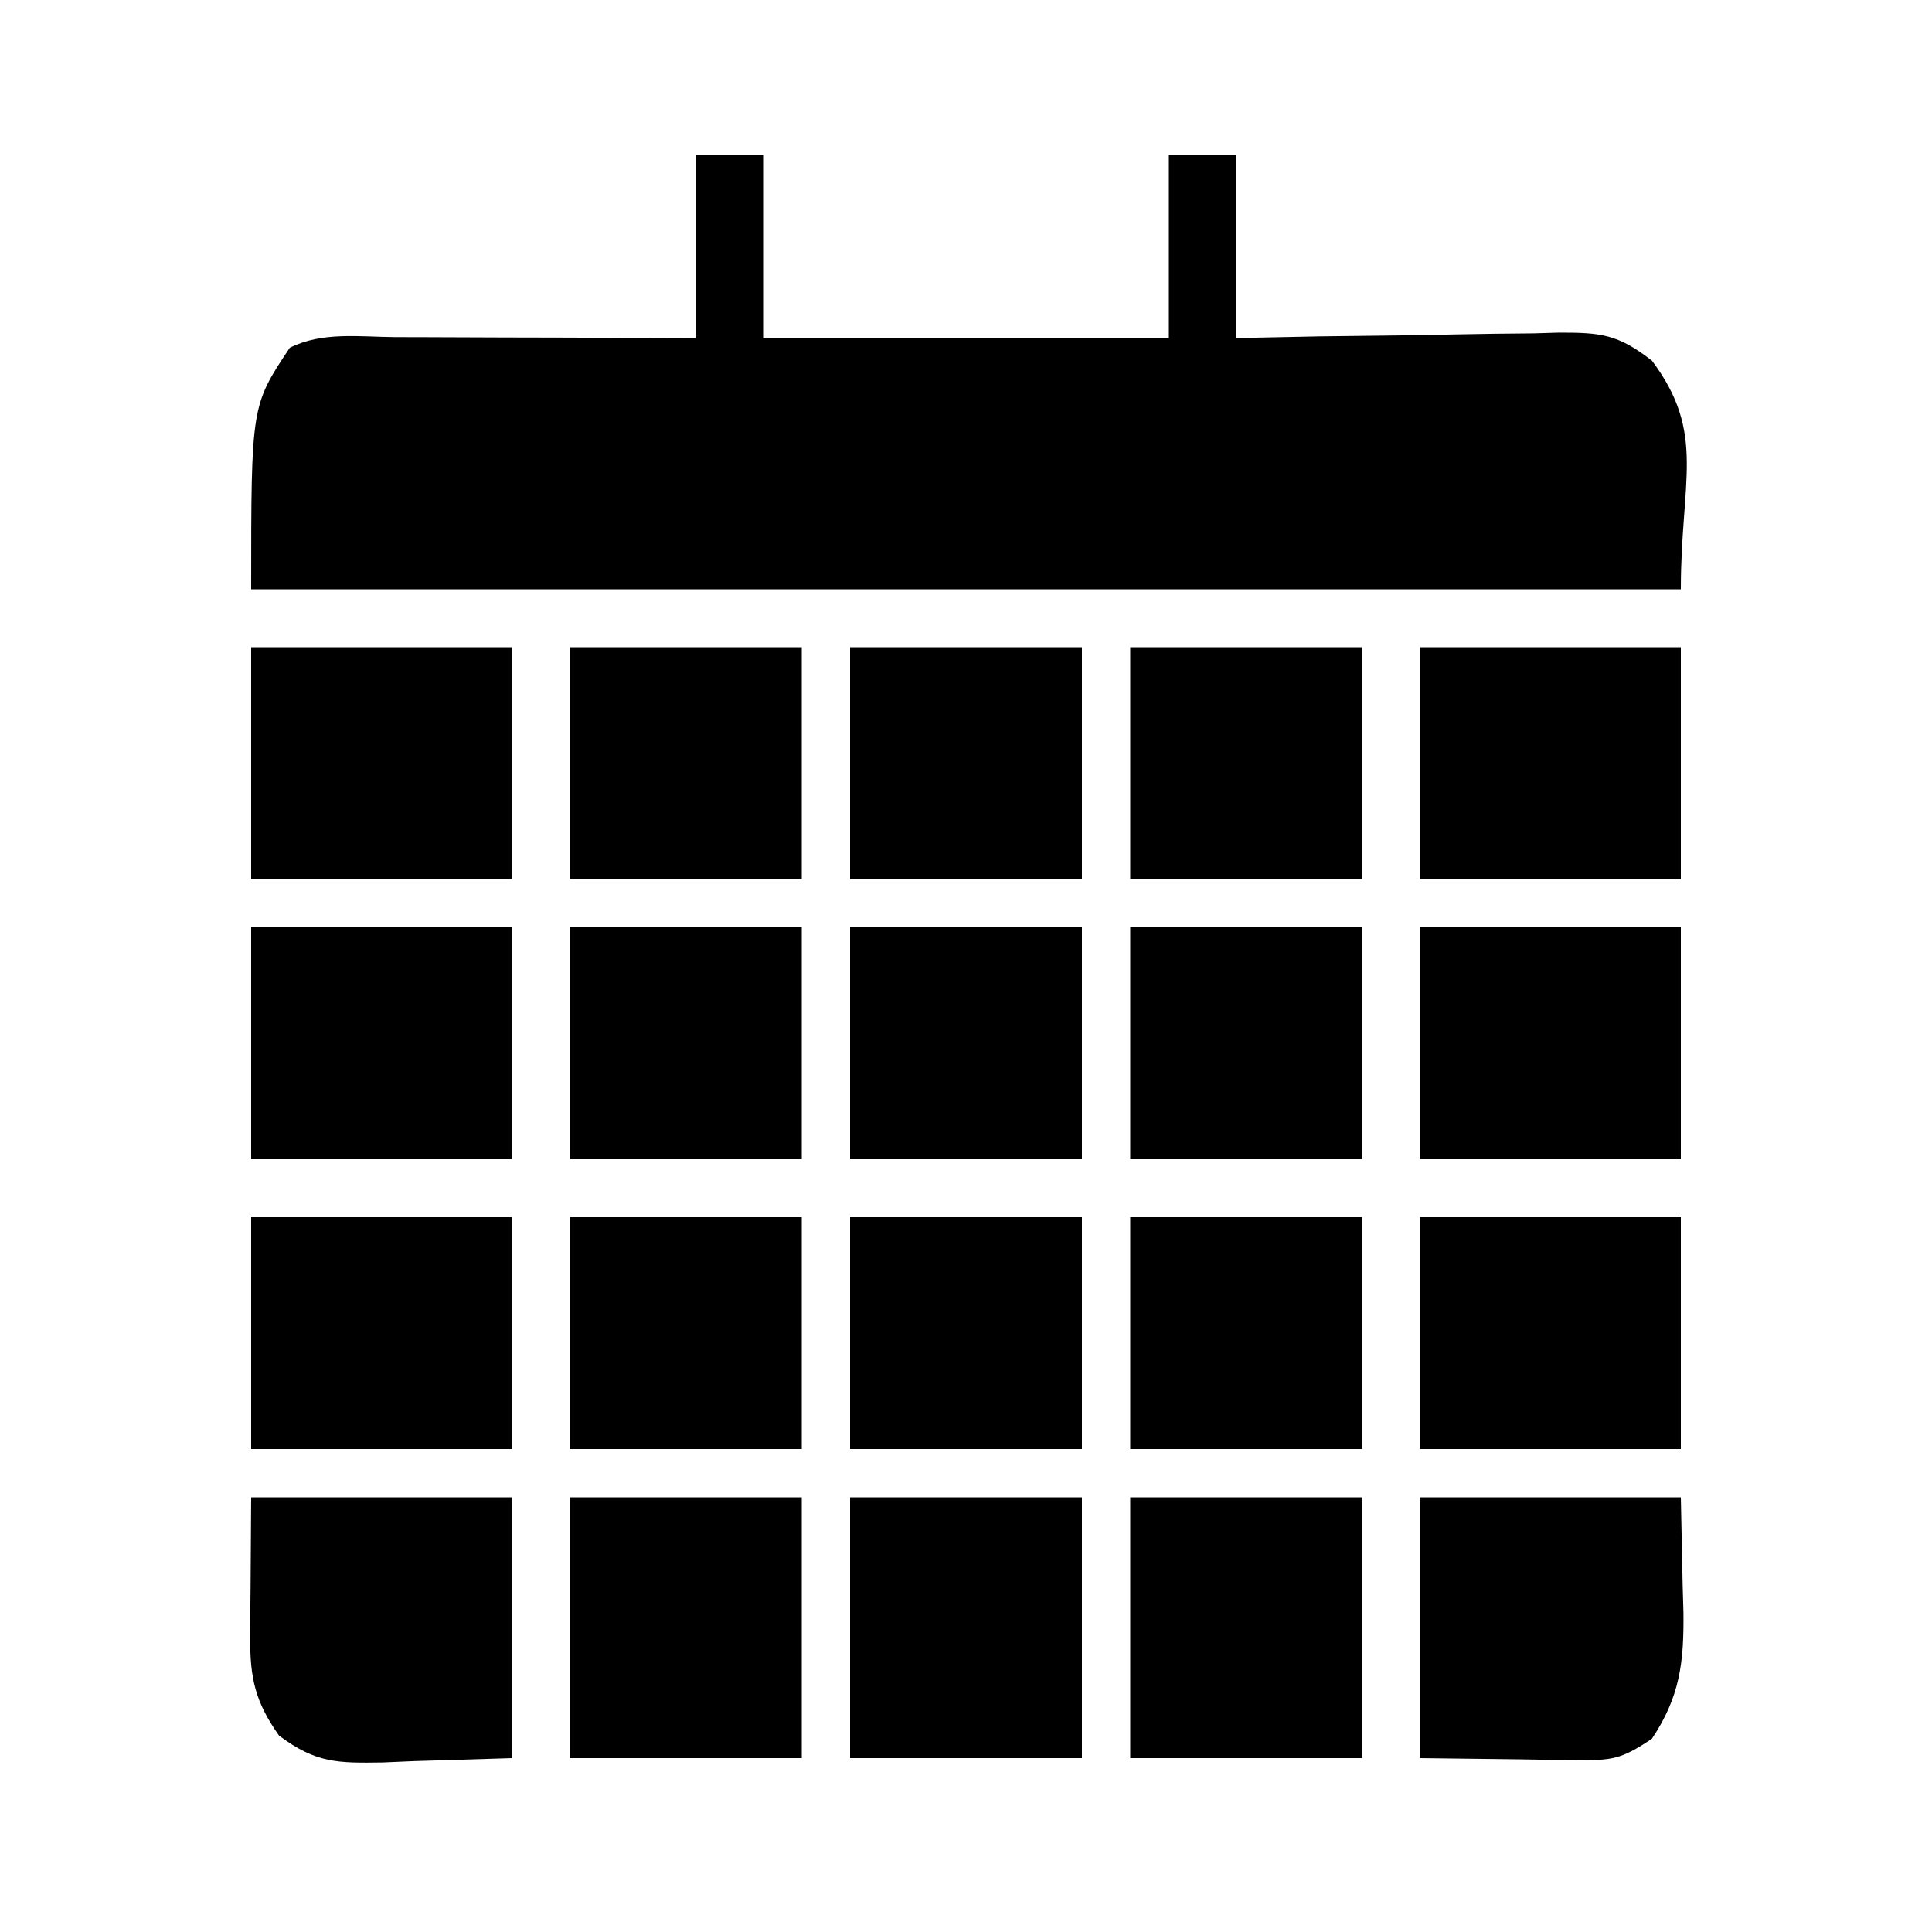
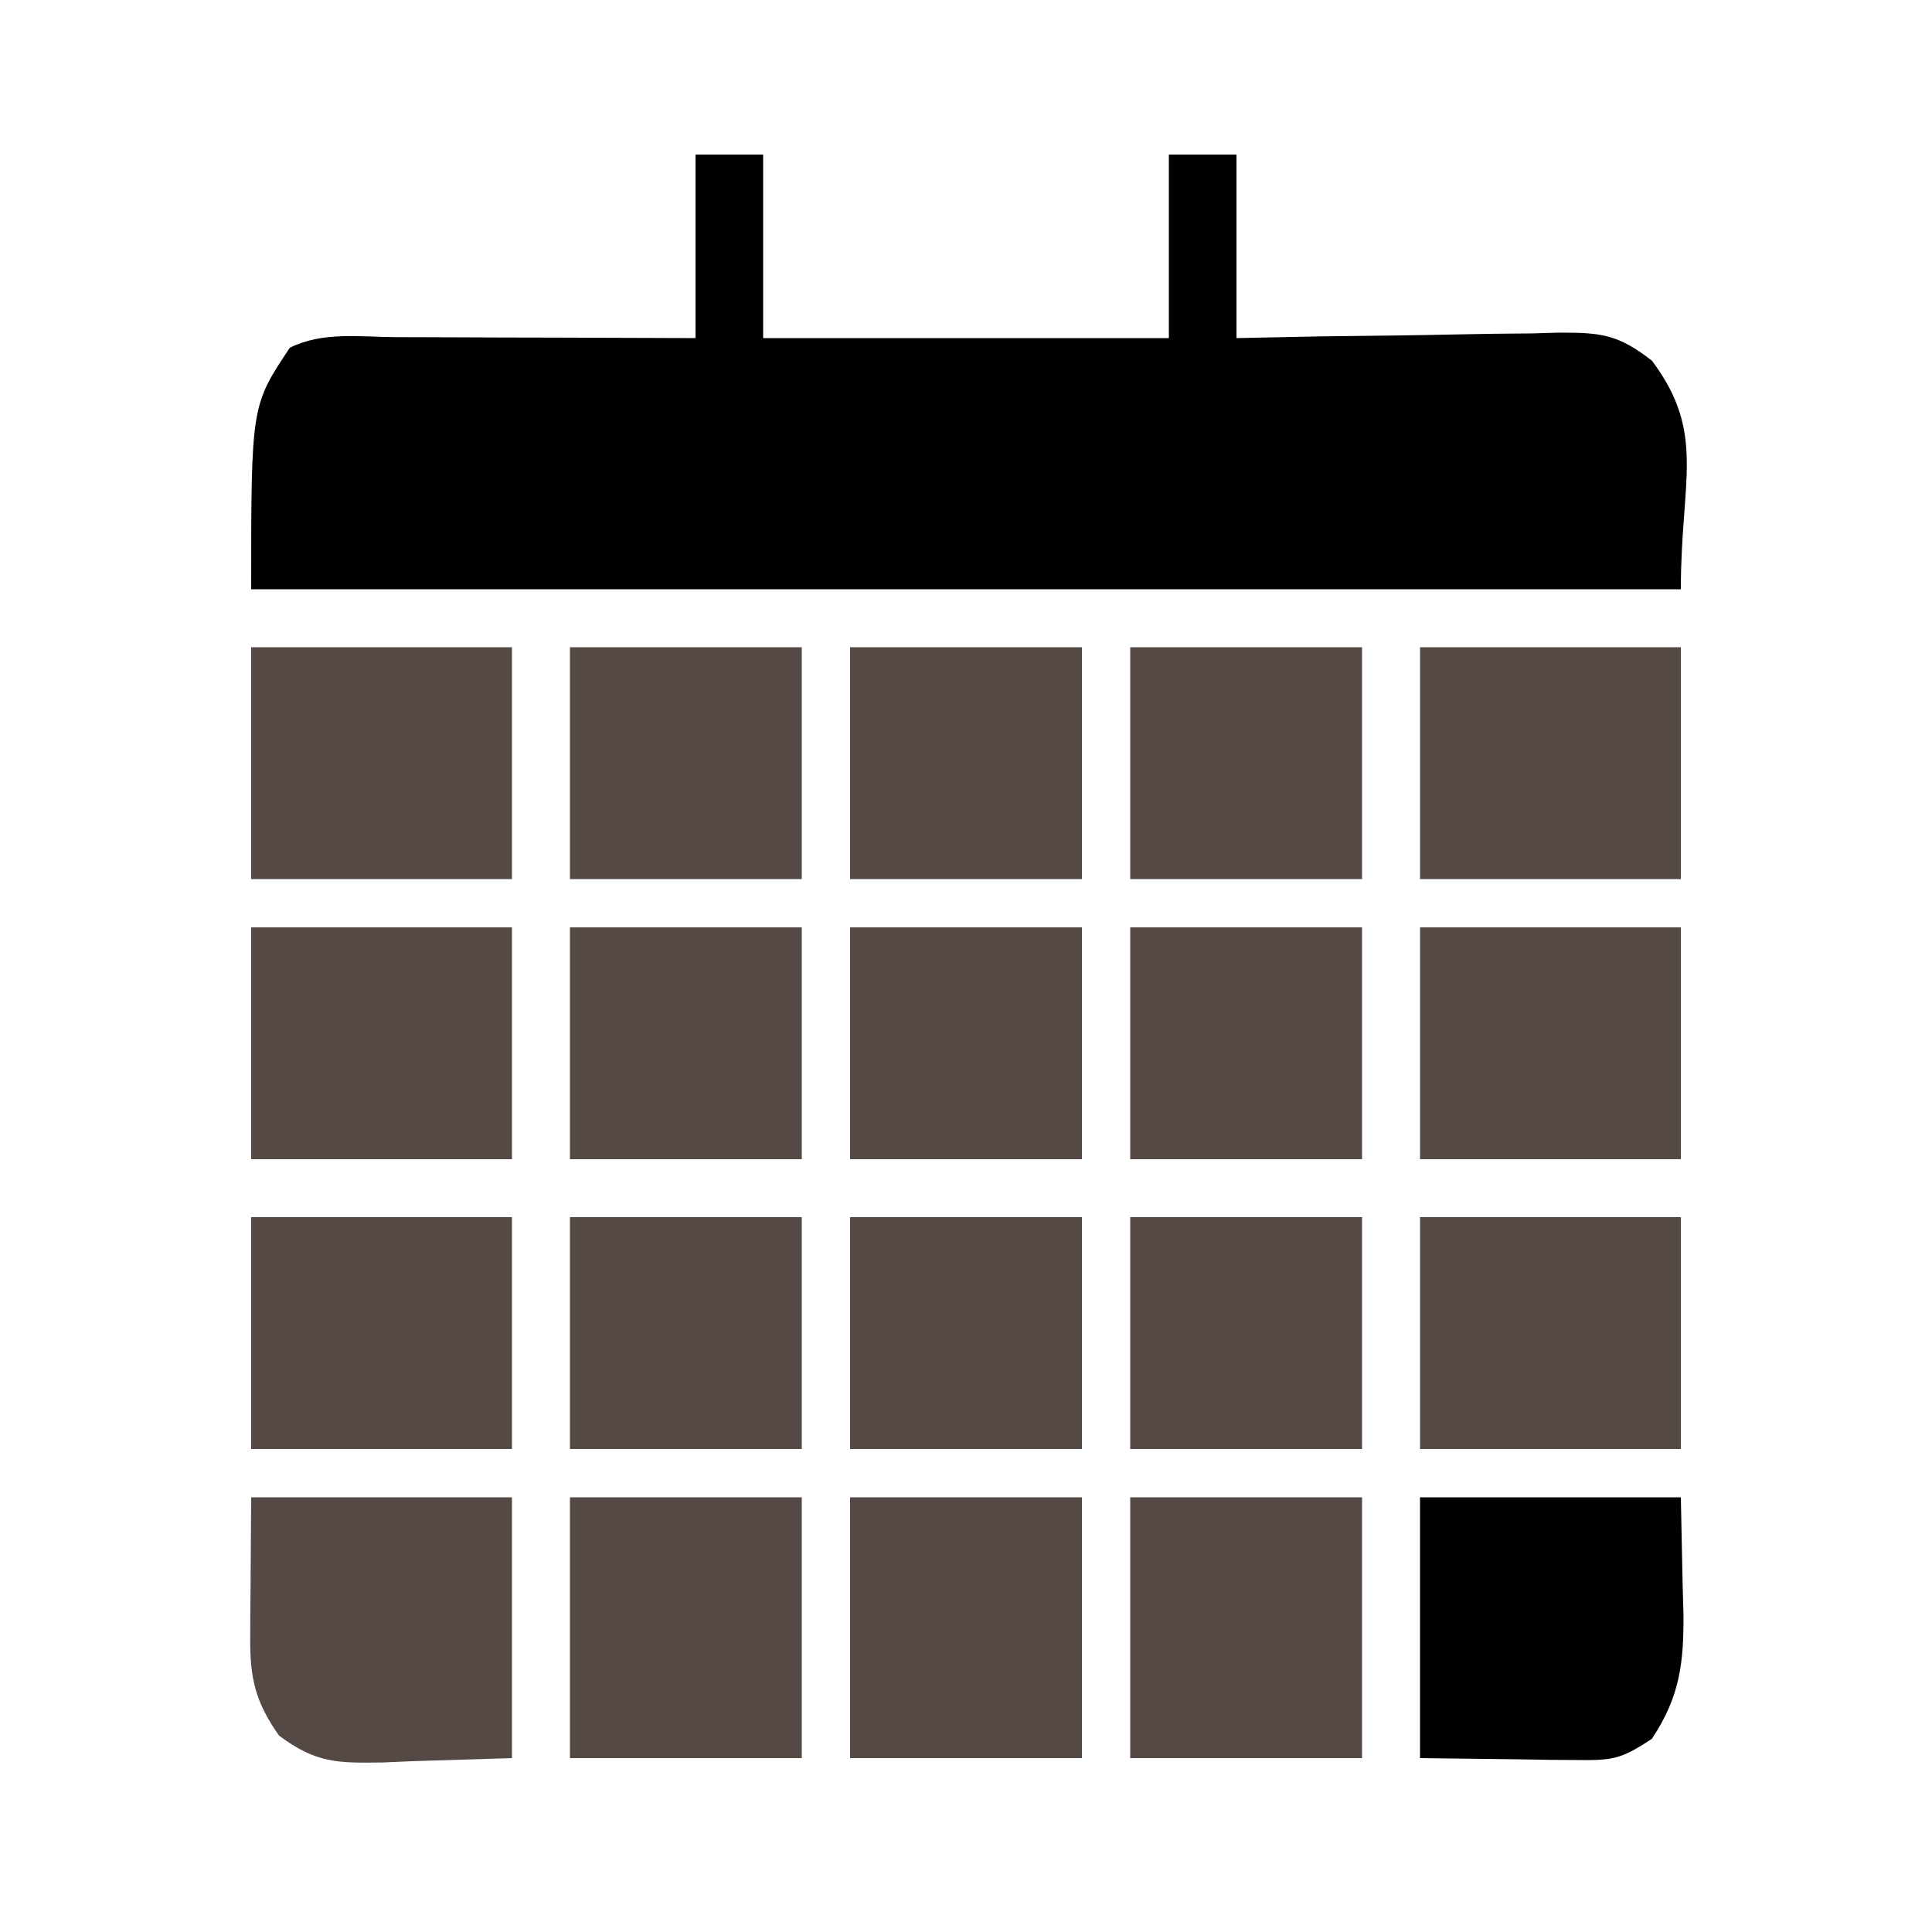
<svg xmlns="http://www.w3.org/2000/svg" version="1.1" width="200" height="200">
  <path d="M0 0 C2.31 0 4.62 0 7 0 C7 6.27 7 12.54 7 19 C20.86 19 34.72 19 49 19 C49 12.73 49 6.46 49 0 C51.31 0 53.62 0 56 0 C56 6.27 56 12.54 56 19 C58.829 18.942 61.659 18.884 64.574 18.824 C67.321 18.785 70.068 18.755 72.815 18.725 C74.721 18.7 76.627 18.666 78.533 18.623 C81.276 18.562 84.018 18.534 86.762 18.512 C87.611 18.486 88.46 18.46 89.335 18.434 C93.71 18.431 95.449 18.572 99.015 21.343 C104.635 28.865 102 33.667 102 45 C53.16 45 4.32 45 -46 45 C-46 26 -46 26 -42 20 C-38.616 18.308 -34.775 18.88 -31.055 18.902 C-29.727 18.904 -29.727 18.904 -28.373 18.907 C-25.54 18.912 -22.708 18.925 -19.875 18.938 C-17.957 18.943 -16.039 18.947 -14.121 18.951 C-9.414 18.961 -4.707 18.981 0 19 C0 12.73 0 6.46 0 0 Z " fill="#000000" transform="translate(72,16)" />
  <path d="M0 0 C8.91 0 17.82 0 27 0 C27.062 3.011 27.124 6.022 27.188 9.125 C27.215 10.062 27.242 11 27.27 11.965 C27.321 17.057 26.919 20.632 24 25 C20.746 27.169 19.866 27.241 16.113 27.195 C15.268 27.19 14.423 27.185 13.552 27.18 C12.483 27.162 11.414 27.144 10.312 27.125 C6.909 27.084 3.506 27.043 0 27 C0 18.09 0 9.18 0 0 Z " fill="#000000" transform="translate(147,155)" />
-   <path d="M0 0 C8.91 0 17.82 0 27 0 C27 8.91 27 17.82 27 27 C23.638 27.103 20.276 27.206 16.812 27.312 C15.236 27.381 15.236 27.381 13.628 27.45 C8.966 27.52 6.719 27.538 2.887 24.668 C0.421 21.182 -0.126 18.713 -0.098 14.551 C-0.095 13.787 -0.093 13.023 -0.09 12.236 C-0.076 10.789 -0.076 10.789 -0.062 9.312 C-0.042 6.239 -0.021 3.166 0 0 Z " fill="#000000" transform="translate(26,155)" />
-   <path d="M0 0 C7.92 0 15.84 0 24 0 C24 8.91 24 17.82 24 27 C16.08 27 8.16 27 0 27 C0 18.09 0 9.18 0 0 Z " fill="#000000" transform="translate(117,155)" />
-   <path d="M0 0 C7.92 0 15.84 0 24 0 C24 8.91 24 17.82 24 27 C16.08 27 8.16 27 0 27 C0 18.09 0 9.18 0 0 Z " fill="#000000" transform="translate(88,155)" />
-   <path d="M0 0 C7.92 0 15.84 0 24 0 C24 8.91 24 17.82 24 27 C16.08 27 8.16 27 0 27 C0 18.09 0 9.18 0 0 Z " fill="#000000" transform="translate(59,155)" />
-   <path d="M0 0 C8.91 0 17.82 0 27 0 C27 7.92 27 15.84 27 24 C18.09 24 9.18 24 0 24 C0 16.08 0 8.16 0 0 Z " fill="#000000" transform="translate(147,126)" />
-   <path d="M0 0 C8.91 0 17.82 0 27 0 C27 7.92 27 15.84 27 24 C18.09 24 9.18 24 0 24 C0 16.08 0 8.16 0 0 Z " fill="#000000" transform="translate(26,126)" />
-   <path d="M0 0 C8.91 0 17.82 0 27 0 C27 7.92 27 15.84 27 24 C18.09 24 9.18 24 0 24 C0 16.08 0 8.16 0 0 Z " fill="#000000" transform="translate(147,96)" />
-   <path d="M0 0 C8.91 0 17.82 0 27 0 C27 7.92 27 15.84 27 24 C18.09 24 9.18 24 0 24 C0 16.08 0 8.16 0 0 Z " fill="#000000" transform="translate(26,96)" />
-   <path d="M0 0 C8.91 0 17.82 0 27 0 C27 7.92 27 15.84 27 24 C18.09 24 9.18 24 0 24 C0 16.08 0 8.16 0 0 Z " fill="#000000" transform="translate(147,67)" />
-   <path d="M0 0 C8.91 0 17.82 0 27 0 C27 7.92 27 15.84 27 24 C18.09 24 9.18 24 0 24 C0 16.08 0 8.16 0 0 Z " fill="#000000" transform="translate(26,67)" />
-   <path d="M0 0 C7.92 0 15.84 0 24 0 C24 7.92 24 15.84 24 24 C16.08 24 8.16 24 0 24 C0 16.08 0 8.16 0 0 Z " fill="#000000" transform="translate(117,126)" />
-   <path d="M0 0 C7.92 0 15.84 0 24 0 C24 7.92 24 15.84 24 24 C16.08 24 8.16 24 0 24 C0 16.08 0 8.16 0 0 Z " fill="#000000" transform="translate(88,126)" />
-   <path d="M0 0 C7.92 0 15.84 0 24 0 C24 7.92 24 15.84 24 24 C16.08 24 8.16 24 0 24 C0 16.08 0 8.16 0 0 Z " fill="#000000" transform="translate(59,126)" />
-   <path d="M0 0 C7.92 0 15.84 0 24 0 C24 7.92 24 15.84 24 24 C16.08 24 8.16 24 0 24 C0 16.08 0 8.16 0 0 Z " fill="#000000" transform="translate(117,96)" />
-   <path d="M0 0 C7.92 0 15.84 0 24 0 C24 7.92 24 15.84 24 24 C16.08 24 8.16 24 0 24 C0 16.08 0 8.16 0 0 Z " fill="#000000" transform="translate(88,96)" />
-   <path d="M0 0 C7.92 0 15.84 0 24 0 C24 7.92 24 15.84 24 24 C16.08 24 8.16 24 0 24 C0 16.08 0 8.16 0 0 Z " fill="#000000" transform="translate(59,96)" />
-   <path d="M0 0 C7.92 0 15.84 0 24 0 C24 7.92 24 15.84 24 24 C16.08 24 8.16 24 0 24 C0 16.08 0 8.16 0 0 Z " fill="#000000" transform="translate(117,67)" />
-   <path d="M0 0 C7.92 0 15.84 0 24 0 C24 7.92 24 15.84 24 24 C16.08 24 8.16 24 0 24 C0 16.08 0 8.16 0 0 Z " fill="#000000" transform="translate(88,67)" />
-   <path d="M0 0 C7.92 0 15.84 0 24 0 C24 7.92 24 15.84 24 24 C16.08 24 8.16 24 0 24 C0 16.08 0 8.16 0 0 Z " fill="#000000" transform="translate(59,67)" />
+   <path d="M0 0 C8.91 0 17.82 0 27 0 C27 8.91 27 17.82 27 27 C23.638 27.103 20.276 27.206 16.812 27.312 C15.236 27.381 15.236 27.381 13.628 27.45 C8.966 27.52 6.719 27.538 2.887 24.668 C0.421 21.182 -0.126 18.713 -0.098 14.551 C-0.095 13.787 -0.093 13.023 -0.09 12.236 C-0.076 10.789 -0.076 10.789 -0.062 9.312 C-0.042 6.239 -0.021 3.166 0 0 Z " fill="#544944" transform="translate(26,155)" />
+   <path d="M0 0 C7.92 0 15.84 0 24 0 C24 8.91 24 17.82 24 27 C16.08 27 8.16 27 0 27 C0 18.09 0 9.18 0 0 Z " fill="#544944" transform="translate(117,155)" />
+   <path d="M0 0 C7.92 0 15.84 0 24 0 C24 8.91 24 17.82 24 27 C16.08 27 8.16 27 0 27 C0 18.09 0 9.18 0 0 Z " fill="#544944" transform="translate(88,155)" />
+   <path d="M0 0 C7.92 0 15.84 0 24 0 C24 8.91 24 17.82 24 27 C16.08 27 8.16 27 0 27 C0 18.09 0 9.18 0 0 Z " fill="#544944" transform="translate(59,155)" />
+   <path d="M0 0 C8.91 0 17.82 0 27 0 C27 7.92 27 15.84 27 24 C18.09 24 9.18 24 0 24 C0 16.08 0 8.16 0 0 Z " fill="#544944" transform="translate(147,126)" />
+   <path d="M0 0 C8.91 0 17.82 0 27 0 C27 7.92 27 15.84 27 24 C18.09 24 9.18 24 0 24 C0 16.08 0 8.16 0 0 Z " fill="#544944" transform="translate(26,126)" />
+   <path d="M0 0 C8.91 0 17.82 0 27 0 C27 7.92 27 15.84 27 24 C18.09 24 9.18 24 0 24 C0 16.08 0 8.16 0 0 Z " fill="#544944" transform="translate(147,96)" />
+   <path d="M0 0 C8.91 0 17.82 0 27 0 C27 7.92 27 15.84 27 24 C18.09 24 9.18 24 0 24 C0 16.08 0 8.16 0 0 Z " fill="#544944" transform="translate(26,96)" />
+   <path d="M0 0 C8.91 0 17.82 0 27 0 C27 7.92 27 15.84 27 24 C18.09 24 9.18 24 0 24 C0 16.08 0 8.16 0 0 Z " fill="#544944" transform="translate(147,67)" />
+   <path d="M0 0 C8.91 0 17.82 0 27 0 C27 7.92 27 15.84 27 24 C18.09 24 9.18 24 0 24 C0 16.08 0 8.16 0 0 Z " fill="#544944" transform="translate(26,67)" />
+   <path d="M0 0 C7.92 0 15.84 0 24 0 C24 7.92 24 15.84 24 24 C16.08 24 8.16 24 0 24 C0 16.08 0 8.16 0 0 Z " fill="#544944" transform="translate(117,126)" />
+   <path d="M0 0 C7.92 0 15.84 0 24 0 C24 7.92 24 15.84 24 24 C16.08 24 8.16 24 0 24 C0 16.08 0 8.16 0 0 Z " fill="#544944" transform="translate(88,126)" />
+   <path d="M0 0 C7.92 0 15.84 0 24 0 C24 7.92 24 15.84 24 24 C16.08 24 8.16 24 0 24 C0 16.08 0 8.16 0 0 Z " fill="#544944" transform="translate(59,126)" />
+   <path d="M0 0 C7.92 0 15.84 0 24 0 C24 7.92 24 15.84 24 24 C16.08 24 8.16 24 0 24 C0 16.08 0 8.16 0 0 Z " fill="#544944" transform="translate(117,96)" />
+   <path d="M0 0 C7.92 0 15.84 0 24 0 C24 7.92 24 15.84 24 24 C16.08 24 8.16 24 0 24 C0 16.08 0 8.16 0 0 Z " fill="#544944" transform="translate(88,96)" />
+   <path d="M0 0 C7.92 0 15.84 0 24 0 C24 7.92 24 15.84 24 24 C16.08 24 8.16 24 0 24 C0 16.08 0 8.16 0 0 Z " fill="#544944" transform="translate(59,96)" />
+   <path d="M0 0 C7.92 0 15.84 0 24 0 C24 7.92 24 15.84 24 24 C16.08 24 8.16 24 0 24 C0 16.08 0 8.16 0 0 Z " fill="#544944" transform="translate(117,67)" />
+   <path d="M0 0 C7.92 0 15.84 0 24 0 C24 7.92 24 15.84 24 24 C16.08 24 8.16 24 0 24 C0 16.08 0 8.16 0 0 Z " fill="#544944" transform="translate(88,67)" />
+   <path d="M0 0 C7.92 0 15.84 0 24 0 C24 7.92 24 15.84 24 24 C16.08 24 8.16 24 0 24 C0 16.08 0 8.16 0 0 Z " fill="#544944" transform="translate(59,67)" />
</svg>
